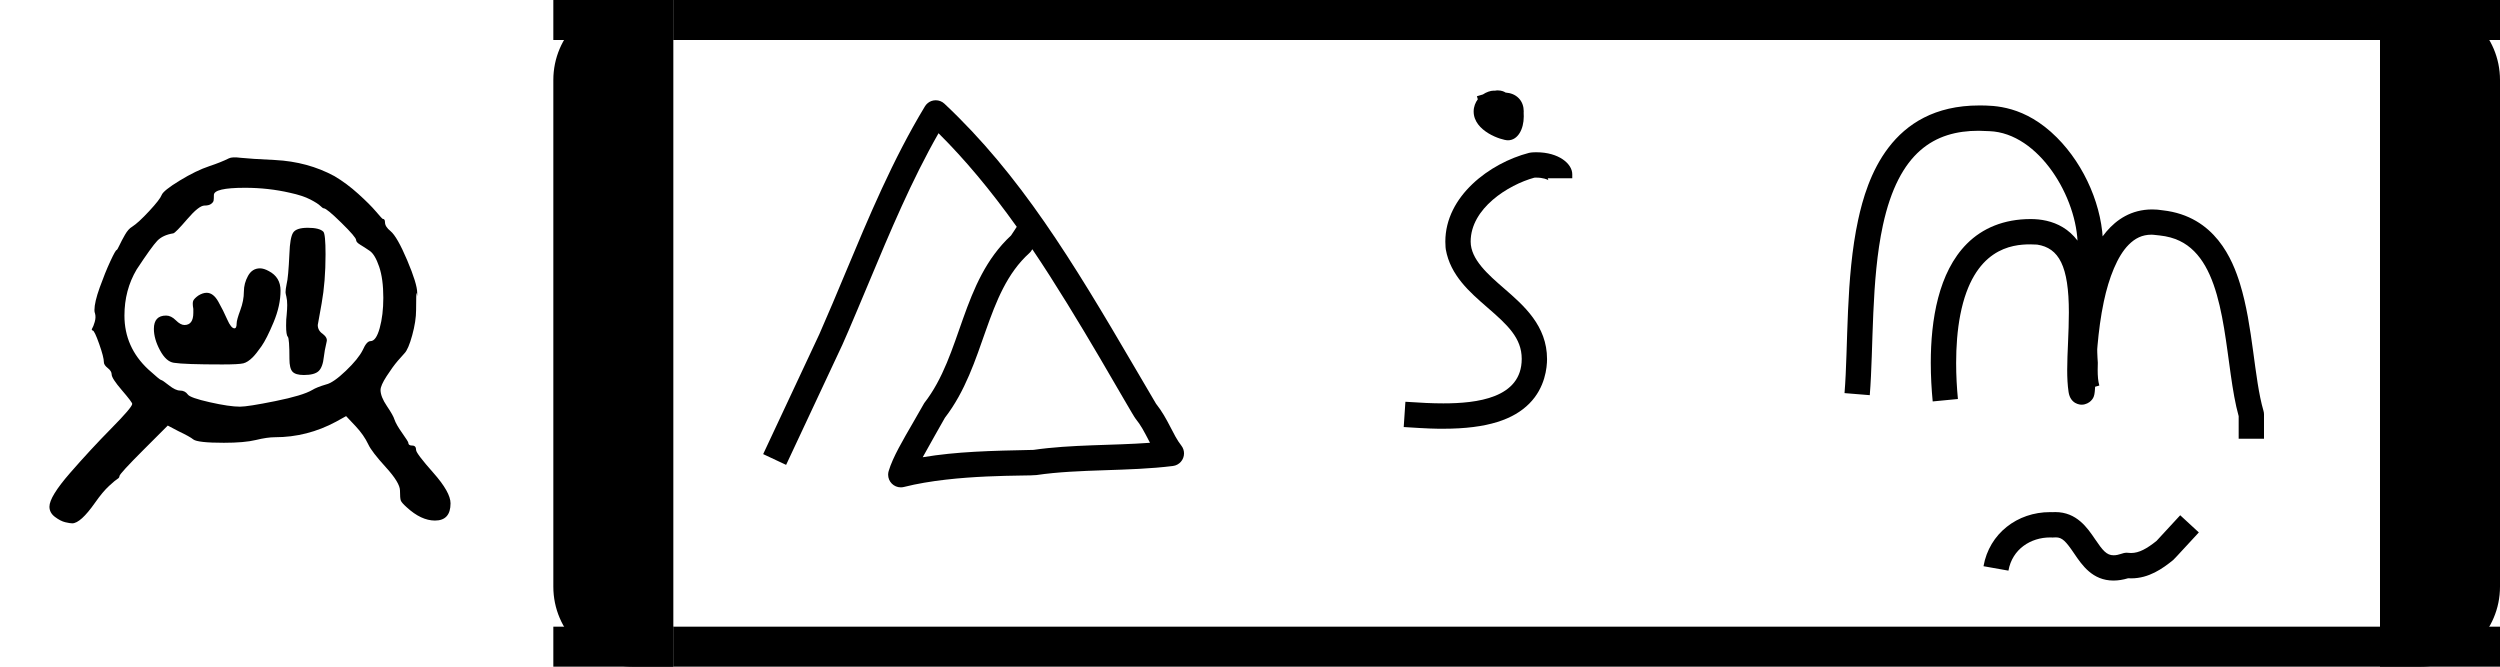
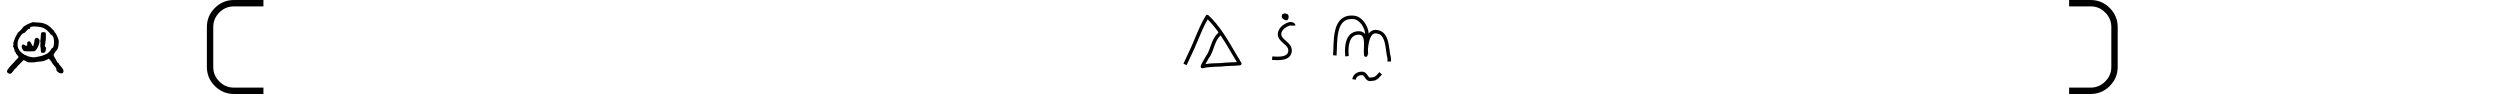
- <svg xmlns="http://www.w3.org/2000/svg" version="1.1" width="3750" height="1000" viewBox="0 0 3750 1000">
+ <svg xmlns="http://www.w3.org/2000/svg" version="1.1" width="26600" height="1000" viewBox="0 0 26600 1000">
  <path d="M426 418Q426 424 432.5 441.5Q439 459 439 475Q439 490 446.5 503.5Q454 517 468 517Q475 517 484 512Q505 501 505 477Q505 450 492.5 420.0Q480 390 470.5 376.5Q461 363 455 357Q446 348 438.0 346.0Q430 344 400 344Q332 344 313 347Q299 349 288.0 369.5Q277 390 277 408Q277 432 299 432Q308 432 316.5 423.5Q325 415 332 415Q348 415 348 437V444Q346 455 348.0 459.0Q350 463 357 468Q365 473 372 473Q384 473 393.0 457.0Q402 441 409.0 425.0Q416 409 422 409Q426 409 426 418ZM521 544Q522 572 527.5 581.0Q533 590 554.0 590.0Q575 590 582 583Q586 579 586 542Q586 493 579.0 454.0Q572 415 572 415Q572 405 581 399Q590 392 588 385Q584 368 583 358Q581 339 573.5 332.0Q566 325 547 325Q532 325 526.5 331.0Q521 337 521 354Q521 391 518.0 394.0Q515 397 515 414Q515 426 516 433Q517 444 517 451Q517 460 515.5 466.0Q514 472 514 474Q514 479 516 489Q519 500 521 544ZM201 326Q201 332 194.0 337.5Q187 343 187 348Q187 357 178.5 381.0Q170 405 167 405Q164 406 166.0 409.0Q168 412 170.5 420.5Q173 429 171 436Q170 438 170 442Q170 456 179.5 482.5Q189 509 198.5 529.5Q208 550 210 550Q211 550 215.0 558.5Q219 567 225.0 577.5Q231 588 238 592Q249 599 268.5 620.0Q288 641 291.0 649.0Q294 657 323.5 675.0Q353 693 377 701Q398 708 412 715Q418 718 433 716Q452 714 495 712Q554 709 602 683Q624 670 645.0 651.0Q666 632 677.0 619.0Q688 606 689 606Q693 606 693 600Q693 592 703 584Q715 574 733.0 531.5Q751 489 751 473Q751 467 751.0 467.0Q751 467 750.5 470.0Q750 473 750 473Q749 473 749 442Q749 422 742.0 396.5Q735 371 728 364Q725 361 716.0 350.5Q707 340 696.0 323.0Q685 306 685 298Q685 286 696.5 269.0Q708 252 710 245Q713 236 724.0 220.5Q735 205 735 203Q735 198 742.0 198.0Q749 198 749 190Q749 184 780.0 149.0Q811 114 811 94Q811 63 783 63Q758 63 732 87Q723 95 721.5 99.0Q720 103 720.0 117.0Q720 131 694.5 159.0Q669 187 663 200Q655 217 640 233L623 251L605 241Q553 213 495 213Q481 213 460.5 208.0Q440 203 403 203Q356 203 348 209Q342 214 321 224L302 234L259 191Q215 147 215 143Q215 140 211.5 138.0Q208 136 196.5 125.5Q185 115 171 95Q145 58 130 58Q126 58 117.5 60.0Q109 62 99.0 69.5Q89 77 89 88Q89 106 126.0 148.5Q163 191 200.5 229.0Q238 267 238 273Q238 276 219.5 297.5Q201 319 201 326ZM690 464Q690 498 682.5 520.0Q675 542 665.5 548.5Q656 555 648.5 559.5Q641 564 641 568Q641 573 614.5 599.0Q588 625 583 625Q581 625 576.5 629.5Q572 634 558.5 641.0Q545 648 522 653Q483 662 441 662Q385 662 385 649Q385 642 384.5 639.0Q384 636 380.0 633.0Q376 630 368 630Q358 630 337.0 605.5Q316 581 312 580Q293 577 283.0 566.5Q273 556 246 515Q224 478 224 432Q224 375 267 335Q288 316 290.0 316.0Q292 316 304.0 306.5Q316 297 324 297Q333 297 338 290Q342 284 377.5 276.0Q413 268 432 268Q446 268 495.5 278.0Q545 288 562 298Q570 303 587 308Q600 311 622.5 332.5Q645 354 653 370Q660 386 667 386Q677 386 683.5 409.5Q690 433 690 464Z" transform="translate(0.00,833.33) scale(0.8333,-0.8333)" fill="#000000" />
-   <path d="M 1010.0 0 H 950.0 A 120 120 0 0 0 830.0 120 V 880 A 120 120 0 0 0 950.0 1000 H 1010.0 Z" fill="#000000" />
-   <path d="M 3570.0 0 H 3630.0 A 120 120 0 0 1 3750.0 120 V 880 A 120 120 0 0 1 3630.0 1000 H 3570.0 Z" fill="#000000" />
-   <rect x="830.00" y="0.00" width="180.00" height="60.00" fill="#000000" />
-   <rect x="830.00" y="940.00" width="180.00" height="60.00" fill="#000000" />
-   <rect x="1010.00" y="0.00" width="2560.00" height="60.00" fill="#000000" />
-   <rect x="1010.00" y="940.00" width="2560.00" height="60.00" fill="#000000" />
-   <rect x="3570.00" y="0.00" width="180.00" height="60.00" fill="#000000" />
-   <rect x="3570.00" y="940.00" width="180.00" height="60.00" fill="#000000" />
-   <path d="M 457.02,666.69 C 456.60,667.48 420.13,731.68 413.26,744.54 C 480.65,733.33 546.25,731.82 631.91,730.04 C 706.68,719.20 787.62,721.53 861.83,716.02 C 849.49,692.25 843.96,681.58 833.54,668.70 C 824.91,658.02 720.62,468.66 629.58,334.03 C 626.67,338.61 626.20,339.35 623.73,341.58 C 535.96,420.70 537.88,561.78 457.02,666.69  Z M 370.00,804.00 C 356.19,804.00 345.00,792.81 345.00,779.00 C 345.00,776.62 345.34,774.23 346.02,771.93 C 354.08,744.47 375.01,709.50 393.75,676.97 C 393.97,676.57 415.60,638.50 416.29,637.62 C 491.15,541.89 488.84,398.52 587.58,306.88 C 591.73,300.38 594.73,296.42 598.83,289.73 C 546.46,216.35 495.83,156.12 444.47,105.06 C 391.17,198.47 349.00,299.17 306.58,400.64 C 306.07,401.86 263.39,503.93 254.64,522.62 L 143.64,759.62 C 143.64,759.62 98.36,738.41 98.36,738.38 L 209.24,501.64 C 226.73,462.00 243.55,421.75 260.45,381.32 C 307.00,269.97 354.06,157.15 417.60,52.07 C 419.15,49.50 425.79,40.00 439.00,40.00 C 445.15,40.00 451.30,42.26 456.10,46.77 C 605.10,186.66 707.52,354.94 831.60,567.16 C 845.71,591.30 859.69,615.21 873.63,638.77 C 897.87,669.36 906.72,700.11 923.64,721.52 C 927.21,726.05 929.00,731.52 929.00,737.00 C 929.00,749.65 919.58,760.24 907.14,761.80 C 818.95,772.88 722.27,767.24 637.68,779.73 C 621.18,782.16 480.15,776.97 376.15,803.23 C 374.13,803.74 372.07,804.00 370.00,804.00 Z" transform="translate(1070.00,120.00) scale(0.76,0.76)" fill="#000000" />
-   <path d="M 463.00,119.00 C 450.73,119.00 395.37,101.32 395.37,62.11 C 395.37,52.70 398.92,44.22 403.57,38.02 L 401.79,32.06 L 413.64,28.51 C 420.12,24.04 428.56,21.00 435.00,21.00 C 435.85,21.00 436.71,21.05 437.56,21.14 C 438.47,20.87 439.92,20.51 442.59,20.51 C 451.27,20.51 456.09,23.30 458.35,24.77 C 468.23,25.64 476.86,28.46 484.18,35.78 C 491.41,43.00 494.18,52.76 494.18,61.57 C 494.18,62.64 494.14,63.69 494.06,64.73 C 494.16,66.89 494.27,69.36 494.27,72.08 C 494.27,96.97 482.63,119.00 463.00,119.00  Z M 519.20,142.62 C 563.42,142.62 590.00,165.34 590.00,186.00 L 590.00,194.00 L 541.73,194.00 C 542.00,195.38 542.27,196.76 542.95,197.74 C 540.81,196.28 532.41,192.66 518.53,192.66 C 517.38,192.66 516.28,192.69 515.24,192.74 C 463.42,206.95 389.46,253.45 389.46,318.95 C 389.46,354.12 424.15,384.23 455.23,411.20 C 494.33,445.13 540.22,484.96 540.22,550.82 C 540.22,566.94 536.74,607.11 505.05,638.79 C 474.37,669.47 423.97,688.31 335.16,688.31 C 319.56,688.31 306.63,688.20 257.34,684.94 C 257.34,684.94 260.63,635.06 260.66,635.06 C 291.88,637.12 312.69,638.24 335.52,638.24 C 401.15,638.24 490.24,628.10 490.24,550.46 C 490.24,509.06 462.15,483.41 422.49,449.00 C 387.42,418.56 349.44,385.60 340.39,334.38 C 340.36,334.23 339.47,328.38 339.47,318.99 C 339.47,229.47 426.73,164.12 504.67,143.81 C 506.02,143.46 510.20,142.62 519.20,142.62 Z" transform="translate(1910.00,120.00) scale(0.76,0.76)" fill="#000000" />
-   <path d="M 427.60,902.87 C 389.78,902.87 353.14,925.73 345.61,968.37 C 345.61,968.37 296.38,959.68 296.39,959.63 C 307.82,894.86 363.43,852.88 427.55,852.88 C 429.20,852.88 430.85,852.91 432.51,852.97 C 434.36,852.84 436.19,852.78 437.99,852.78 C 480.36,852.78 501.45,883.93 516.73,906.51 C 531.67,928.57 539.40,938.05 553.12,938.05 C 564.33,938.05 570.54,933.00 579.00,933.00 C 582.08,933.00 583.38,933.56 587.73,933.56 C 603.39,933.56 618.75,925.01 637.89,909.68 L 684.62,859.05 L 721.38,892.95 C 672.14,946.30 672.14,946.30 670.72,947.44 C 649.72,964.45 622.72,983.58 588.06,983.58 C 586.01,983.58 583.93,983.51 581.83,983.38 C 571.83,986.40 562.14,987.94 552.89,987.94 C 511.48,987.94 490.96,957.64 475.30,934.51 C 458.85,910.21 451.66,902.71 439.15,902.71 C 436.30,902.71 435.16,903.00 433.00,903.00 C 432.95,903.00 429.39,902.87 427.60,902.87  Z M 522.00,558.00 C 522.00,558.14 521.73,566.22 521.73,572.30 C 521.73,584.12 522.48,594.41 525.00,603.00 L 477.02,617.06 C 472.64,602.14 471.66,587.63 471.66,574.12 C 471.66,568.77 471.81,563.59 471.97,558.60 C 471.09,547.25 470.72,536.08 470.72,525.05 C 470.72,464.30 482.14,406.66 482.14,348.98 C 482.14,342.62 482.00,338.85 482.00,338.00 C 482.00,336.47 482.27,333.61 482.27,327.81 C 482.27,232.28 405.65,104.59 308.07,100.98 C 287.06,100.20 287.06,100.20 286.79,100.20 C 199.98,100.20 129.26,141.64 97.83,286.69 C 74.28,395.40 79.55,527.94 71.91,622.04 L 22.09,617.99 L 22.09,617.96 C 29.63,525.03 24.03,391.17 48.98,276.04 C 66.30,196.08 112.34,50.25 287.76,50.25 C 317.75,50.25 377.94,50.25 441.13,113.44 C 497.05,169.35 532.28,252.44 532.28,327.17 C 532.28,330.91 532.19,334.63 532.01,338.33 C 532.10,341.97 532.14,345.60 532.14,349.21 C 532.14,410.00 520.73,467.35 520.73,525.49 C 520.73,542.54 522.00,557.67 522.00,558.00  Z M 503.68,361.35 C 513.06,336.93 546.33,255.47 629.36,255.47 C 636.20,255.47 643.24,256.04 650.48,257.24 C 753.85,268.91 788.18,355.43 802.57,401.96 C 828.62,486.23 830.28,589.08 848.98,652.94 C 849.66,655.24 850.00,657.62 850.00,660.00 L 850.00,708.00 L 800.00,708.00 L 800.00,663.53 C 773.06,567.33 779.47,405.33 712.11,337.97 C 695.42,321.28 674.43,310.14 644.27,306.85 C 630.12,305.30 630.12,305.30 628.03,305.30 C 609.34,305.30 595.54,312.49 582.92,325.11 C 560.64,347.39 543.89,390.03 533.87,437.20 C 521.40,495.81 518.69,558.66 517.28,592.44 C 516.12,620.45 515.90,625.72 508.15,633.47 C 505.02,636.59 498.32,640.84 490.10,640.84 C 487.33,640.84 467.92,639.96 464.28,615.73 C 462.26,602.27 461.58,587.67 461.58,572.31 C 461.58,555.15 462.43,537.03 463.22,518.46 C 464.06,498.61 464.87,478.30 464.87,458.73 C 464.87,367.02 445.25,331.52 402.27,324.87 C 397.57,324.56 393.02,324.40 388.63,324.40 C 352.32,324.40 276.29,332.40 250.66,463.04 C 244.69,493.49 242.38,526.44 242.38,558.52 C 242.38,583.23 243.75,607.44 245.88,629.63 L 196.12,634.41 C 193.85,610.78 192.32,584.90 192.32,558.14 C 192.32,473.76 207.33,379.47 263.75,323.05 C 294.19,292.61 336.34,274.45 389.51,274.45 C 428.86,274.45 481.87,289.08 503.68,361.35 Z" transform="translate(2750.00,120.00) scale(0.76,0.76)" fill="#000000" />
+   <path d="M 24.638,12.488 H 20.722 q -1.482,0 -2.54,-1.058 -1.058,-1.058 -1.058,-2.54 V 3.598 q 0,-1.482 1.058,-2.54 Q 19.241,4e-6 20.722,4e-6 h 3.916 V 0.847 H 20.722 q -1.132,0 -1.947,0.815 -0.804,0.804 -0.804,1.937 v 5.292 q 0,1.132 0.804,1.937 0.815,0.815 1.947,0.815 h 3.916 z" transform="translate(830.00,0.00) scale(80.0747,80.0747)" fill="#000000" />
+   <path d="M 75.015,0.847 V 4e-6 h 13.123 v 0.847 z m 0,11.642 v -0.847 h 13.123 v 0.847 z" transform="translate(12438.47,0.00) scale(1410.276,80.0747)" fill="#000000" />
+   <path d="m 87.715,4e-6 h 2.857 q 1.482,0 2.54,1.058 1.058,1.058 1.058,2.54 v 5.292 q 0,1.482 -1.058,2.54 -1.058,1.058 -2.54,1.058 h -2.857 v -0.847 h 2.857 q 1.132,0 1.937,-0.815 0.815,-0.804 0.815,-1.937 V 3.598 q 0,-1.132 -0.815,-1.937 -0.804,-0.815 -1.937,-0.815 h -2.857 z" transform="translate(14991.69,0.00) scale(80.0747,80.0747)" fill="#000000" />
+   <path d="M 457.02,666.69 C 456.60,667.48 420.13,731.68 413.26,744.54 C 480.65,733.33 546.25,731.82 631.91,730.04 C 706.68,719.20 787.62,721.53 861.83,716.02 C 849.49,692.25 843.96,681.58 833.54,668.70 C 824.91,658.02 720.62,468.66 629.58,334.03 C 626.67,338.61 626.20,339.35 623.73,341.58 C 535.96,420.70 537.88,561.78 457.02,666.69  Z M 370.00,804.00 C 356.19,804.00 345.00,792.81 345.00,779.00 C 345.00,776.62 345.34,774.23 346.02,771.93 C 354.08,744.47 375.01,709.50 393.75,676.97 C 393.97,676.57 415.60,638.50 416.29,637.62 C 491.15,541.89 488.84,398.52 587.58,306.88 C 591.73,300.38 594.73,296.42 598.83,289.73 C 546.46,216.35 495.83,156.12 444.47,105.06 C 391.17,198.47 349.00,299.17 306.58,400.64 C 306.07,401.86 263.39,503.93 254.64,522.62 L 143.64,759.62 C 143.64,759.62 98.36,738.41 98.36,738.38 L 209.24,501.64 C 226.73,462.00 243.55,421.75 260.45,381.32 C 307.00,269.97 354.06,157.15 417.60,52.07 C 419.15,49.50 425.79,40.00 439.00,40.00 C 445.15,40.00 451.30,42.26 456.10,46.77 C 605.10,186.66 707.52,354.94 831.60,567.16 C 845.71,591.30 859.69,615.21 873.63,638.77 C 897.87,669.36 906.72,700.11 923.64,721.52 C 927.21,726.05 929.00,731.52 929.00,737.00 C 929.00,749.65 919.58,760.24 907.14,761.80 C 818.95,772.88 722.27,767.24 637.68,779.73 C 621.18,782.16 480.15,776.97 376.15,803.23 C 374.13,803.74 372.07,804.00 370.00,804.00 Z" transform="translate(12518.47,127.80) scale(0.7444,0.7444)" fill="#000000" />
+   <path d="M 463.00,119.00 C 450.73,119.00 395.37,101.32 395.37,62.11 C 395.37,52.70 398.92,44.22 403.57,38.02 L 401.79,32.06 L 413.64,28.51 C 420.12,24.04 428.56,21.00 435.00,21.00 C 435.85,21.00 436.71,21.05 437.56,21.14 C 438.47,20.87 439.92,20.51 442.59,20.51 C 451.27,20.51 456.09,23.30 458.35,24.77 C 468.23,25.64 476.86,28.46 484.18,35.78 C 491.41,43.00 494.18,52.76 494.18,61.57 C 494.18,62.64 494.14,63.69 494.06,64.73 C 494.16,66.89 494.27,69.36 494.27,72.08 C 494.27,96.97 482.63,119.00 463.00,119.00  Z M 519.20,142.62 C 563.42,142.62 590.00,165.34 590.00,186.00 L 590.00,194.00 L 541.73,194.00 C 542.00,195.38 542.27,196.76 542.95,197.74 C 540.81,196.28 532.41,192.66 518.53,192.66 C 517.38,192.66 516.28,192.69 515.24,192.74 C 463.42,206.95 389.46,253.45 389.46,318.95 C 389.46,354.12 424.15,384.23 455.23,411.20 C 494.33,445.13 540.22,484.96 540.22,550.82 C 540.22,566.94 536.74,607.11 505.05,638.79 C 474.37,669.47 423.97,688.31 335.16,688.31 C 319.56,688.31 306.63,688.20 257.34,684.94 C 257.34,684.94 260.63,635.06 260.66,635.06 C 291.88,637.12 312.69,638.24 335.52,638.24 C 401.15,638.24 490.24,628.10 490.24,550.46 C 490.24,509.06 462.15,483.41 422.49,449.00 C 387.42,418.56 349.44,385.60 340.39,334.38 C 340.36,334.23 339.47,328.38 339.47,318.99 C 339.47,229.47 426.73,164.12 504.67,143.81 C 506.02,143.46 510.20,142.62 519.20,142.62 Z" transform="translate(13342.88,127.80) scale(0.7444,0.7444)" fill="#000000" />
+   <path d="M 427.60,902.87 C 389.78,902.87 353.14,925.73 345.61,968.37 C 345.61,968.37 296.38,959.68 296.39,959.63 C 307.82,894.86 363.43,852.88 427.55,852.88 C 429.20,852.88 430.85,852.91 432.51,852.97 C 434.36,852.84 436.19,852.78 437.99,852.78 C 480.36,852.78 501.45,883.93 516.73,906.51 C 531.67,928.57 539.40,938.05 553.12,938.05 C 564.33,938.05 570.54,933.00 579.00,933.00 C 582.08,933.00 583.38,933.56 587.73,933.56 C 603.39,933.56 618.75,925.01 637.89,909.68 L 684.62,859.05 L 721.38,892.95 C 672.14,946.30 672.14,946.30 670.72,947.44 C 649.72,964.45 622.72,983.58 588.06,983.58 C 586.01,983.58 583.93,983.51 581.83,983.38 C 571.83,986.40 562.14,987.94 552.89,987.94 C 511.48,987.94 490.96,957.64 475.30,934.51 C 458.85,910.21 451.66,902.71 439.15,902.71 C 436.30,902.71 435.16,903.00 433.00,903.00 C 432.95,903.00 429.39,902.87 427.60,902.87  Z M 522.00,558.00 C 522.00,558.14 521.73,566.22 521.73,572.30 C 521.73,584.12 522.48,594.41 525.00,603.00 L 477.02,617.06 C 472.64,602.14 471.66,587.63 471.66,574.12 C 471.66,568.77 471.81,563.59 471.97,558.60 C 471.09,547.25 470.72,536.08 470.72,525.05 C 470.72,464.30 482.14,406.66 482.14,348.98 C 482.14,342.62 482.00,338.85 482.00,338.00 C 482.00,336.47 482.27,333.61 482.27,327.81 C 482.27,232.28 405.65,104.59 308.07,100.98 C 287.06,100.20 287.06,100.20 286.79,100.20 C 199.98,100.20 129.26,141.64 97.83,286.69 C 74.28,395.40 79.55,527.94 71.91,622.04 L 22.09,617.99 L 22.09,617.96 C 29.63,525.03 24.03,391.17 48.98,276.04 C 66.30,196.08 112.34,50.25 287.76,50.25 C 317.75,50.25 377.94,50.25 441.13,113.44 C 497.05,169.35 532.28,252.44 532.28,327.17 C 532.28,330.91 532.19,334.63 532.01,338.33 C 532.10,341.97 532.14,345.60 532.14,349.21 C 532.14,410.00 520.73,467.35 520.73,525.49 C 520.73,542.54 522.00,557.67 522.00,558.00  Z M 503.68,361.35 C 513.06,336.93 546.33,255.47 629.36,255.47 C 636.20,255.47 643.24,256.04 650.48,257.24 C 753.85,268.91 788.18,355.43 802.57,401.96 C 828.62,486.23 830.28,589.08 848.98,652.94 C 849.66,655.24 850.00,657.62 850.00,660.00 L 850.00,708.00 L 800.00,708.00 L 800.00,663.53 C 773.06,567.33 779.47,405.33 712.11,337.97 C 695.42,321.28 674.43,310.14 644.27,306.85 C 630.12,305.30 630.12,305.30 628.03,305.30 C 609.34,305.30 595.54,312.49 582.92,325.11 C 560.64,347.39 543.89,390.03 533.87,437.20 C 521.40,495.81 518.69,558.66 517.28,592.44 C 516.12,620.45 515.90,625.72 508.15,633.47 C 505.02,636.59 498.32,640.84 490.10,640.84 C 487.33,640.84 467.92,639.96 464.28,615.73 C 462.26,602.27 461.58,587.67 461.58,572.31 C 461.58,555.15 462.43,537.03 463.22,518.46 C 464.06,498.61 464.87,478.30 464.87,458.73 C 464.87,367.02 445.25,331.52 402.27,324.87 C 397.57,324.56 393.02,324.40 388.63,324.40 C 352.32,324.40 276.29,332.40 250.66,463.04 C 244.69,493.49 242.38,526.44 242.38,558.52 C 242.38,583.23 243.75,607.44 245.88,629.63 L 196.12,634.41 C 193.85,610.78 192.32,584.90 192.32,558.14 C 192.32,473.76 207.33,379.47 263.75,323.05 C 294.19,292.61 336.34,274.45 389.51,274.45 C 428.86,274.45 481.87,289.08 503.68,361.35 Z" transform="translate(14167.28,127.80) scale(0.7444,0.7444)" fill="#000000" />
</svg>
